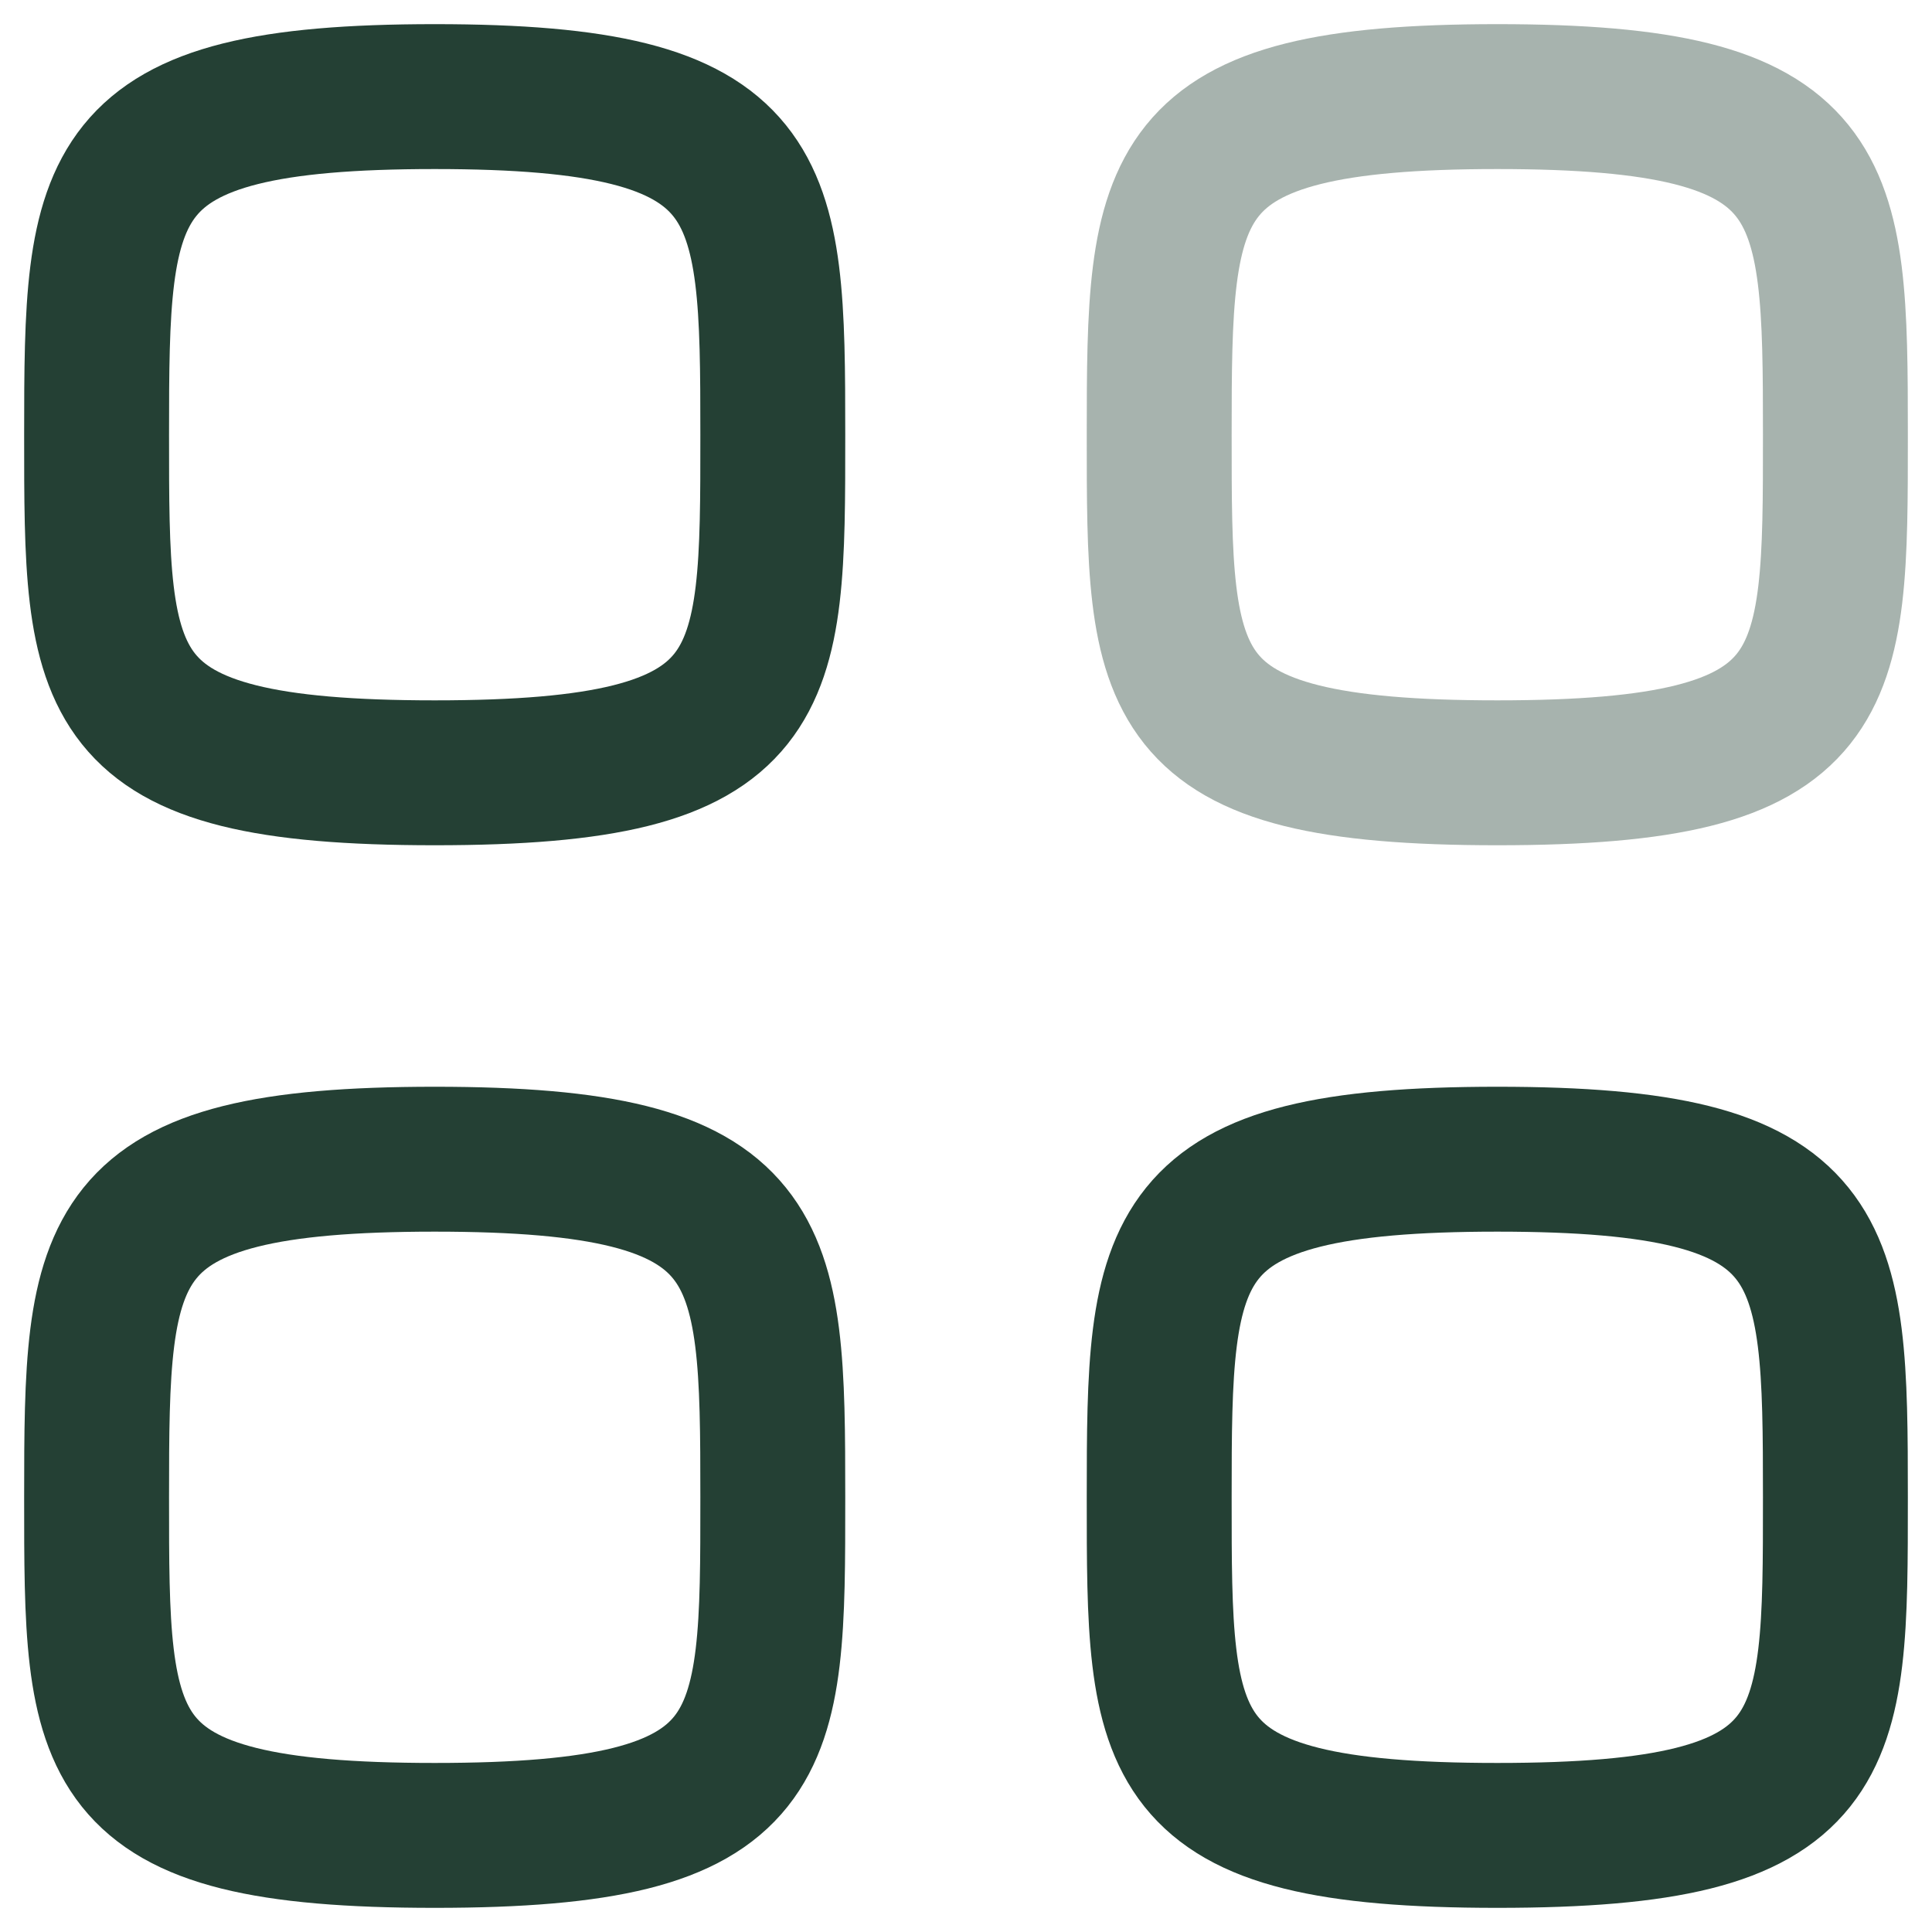
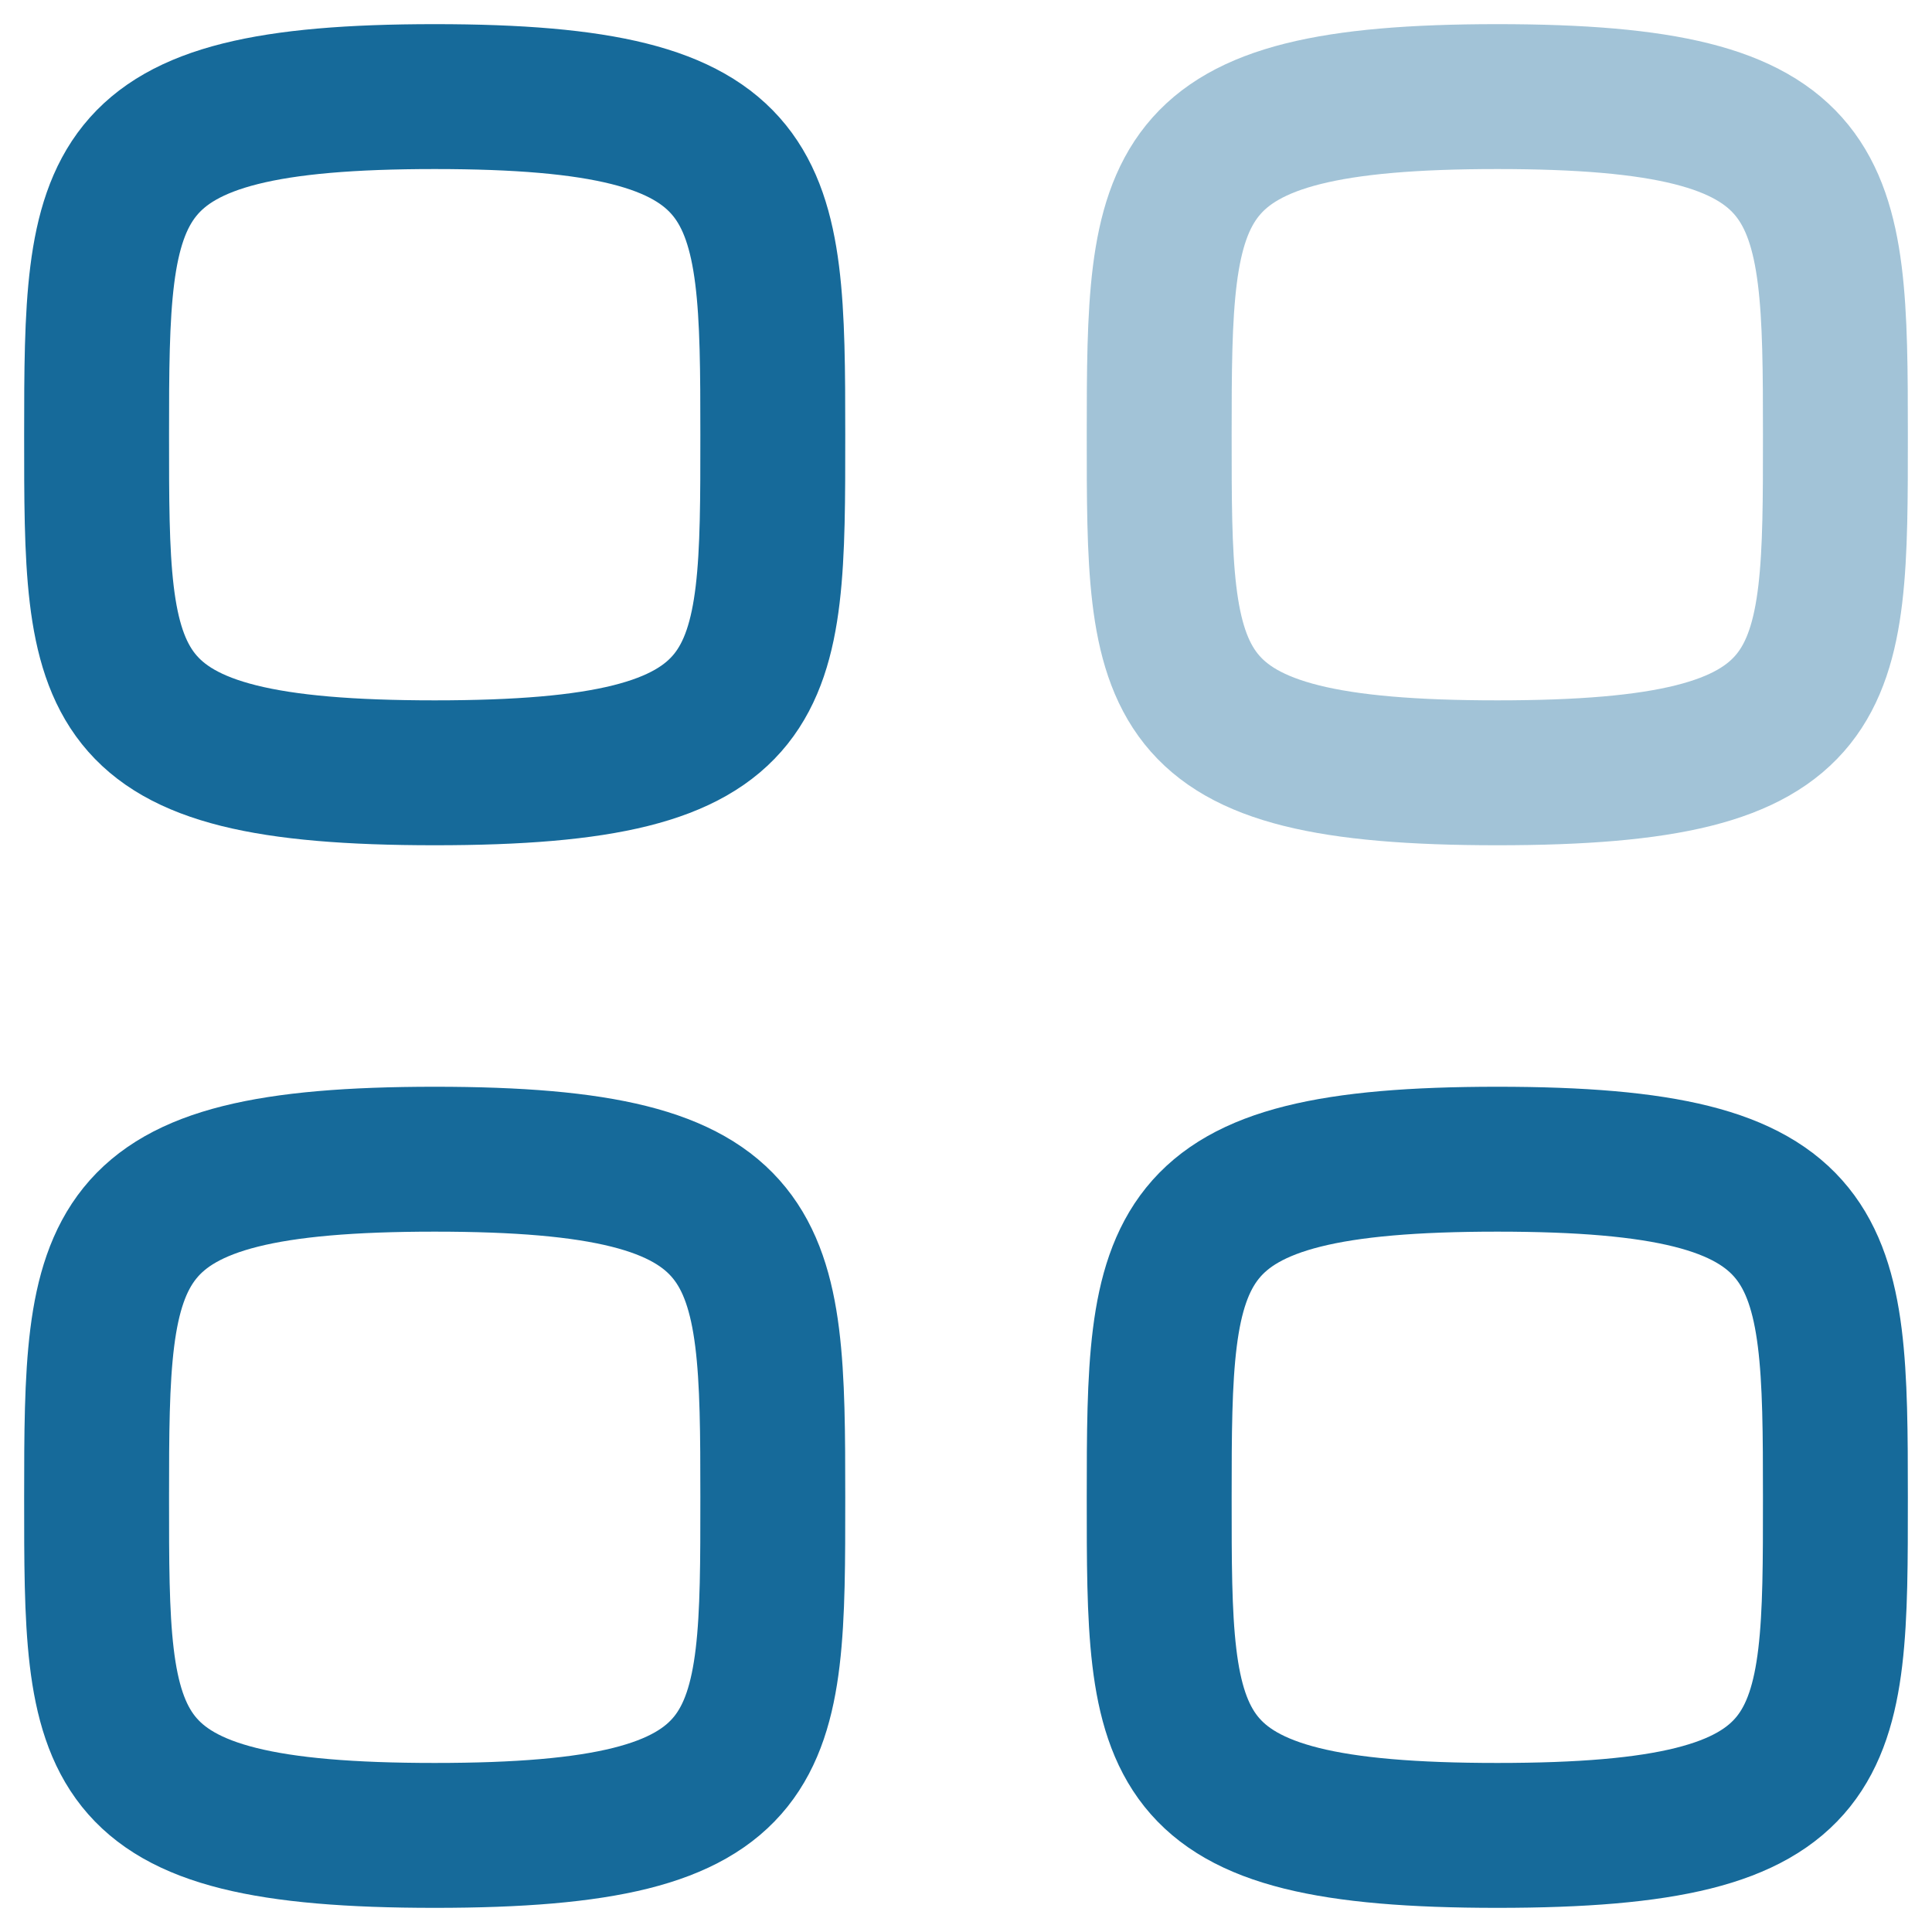
<svg xmlns="http://www.w3.org/2000/svg" width="20" height="20" viewBox="0 0 20 20" fill="none">
-   <path fill-rule="evenodd" clip-rule="evenodd" d="M1 4.5C1 1.875 1.028 1 4.5 1C7.972 1 8 1.875 8 4.5C8 7.125 8.011 8 4.5 8C0.989 8 1 7.125 1 4.5Z" stroke="#244034" stroke-width="1.5" stroke-linecap="round" stroke-linejoin="round" />
-   <path opacity="0.4" fill-rule="evenodd" clip-rule="evenodd" d="M12 4.5C12 1.875 12.028 1 15.5 1C18.972 1 19 1.875 19 4.5C19 7.125 19.011 8 15.5 8C11.989 8 12 7.125 12 4.5Z" stroke="#244034" stroke-width="1.5" stroke-linecap="round" stroke-linejoin="round" />
-   <path fill-rule="evenodd" clip-rule="evenodd" d="M1 15.5C1 12.875 1.028 12 4.5 12C7.972 12 8 12.875 8 15.5C8 18.125 8.011 19 4.5 19C0.989 19 1 18.125 1 15.5Z" stroke="#244034" stroke-width="1.5" stroke-linecap="round" stroke-linejoin="round" />
-   <path fill-rule="evenodd" clip-rule="evenodd" d="M12 15.5C12 12.875 12.028 12 15.5 12C18.972 12 19 12.875 19 15.5C19 18.125 19.011 19 15.5 19C11.989 19 12 18.125 12 15.5Z" stroke="#244034" stroke-width="1.5" stroke-linecap="round" stroke-linejoin="round" />
+   <path fill-rule="evenodd" clip-rule="evenodd" d="M1 4.5C1 1.875 1.028 1 4.5 1C7.972 1 8 1.875 8 4.5C8 7.125 8.011 8 4.5 8C0.989 8 1 7.125 1 4.5Z" stroke="#166a9a" stroke-width="1.5" stroke-linecap="round" stroke-linejoin="round" />
+   <path opacity="0.4" fill-rule="evenodd" clip-rule="evenodd" d="M12 4.5C12 1.875 12.028 1 15.5 1C18.972 1 19 1.875 19 4.5C19 7.125 19.011 8 15.5 8C11.989 8 12 7.125 12 4.5Z" stroke="#166a9a" stroke-width="1.5" stroke-linecap="round" stroke-linejoin="round" />
+   <path fill-rule="evenodd" clip-rule="evenodd" d="M1 15.5C1 12.875 1.028 12 4.5 12C7.972 12 8 12.875 8 15.5C8 18.125 8.011 19 4.5 19C0.989 19 1 18.125 1 15.5Z" stroke="#166a9a" stroke-width="1.5" stroke-linecap="round" stroke-linejoin="round" />
+   <path fill-rule="evenodd" clip-rule="evenodd" d="M12 15.5C12 12.875 12.028 12 15.5 12C18.972 12 19 12.875 19 15.5C19 18.125 19.011 19 15.5 19C11.989 19 12 18.125 12 15.5Z" stroke="#166a9a" stroke-width="1.5" stroke-linecap="round" stroke-linejoin="round" />
</svg>
